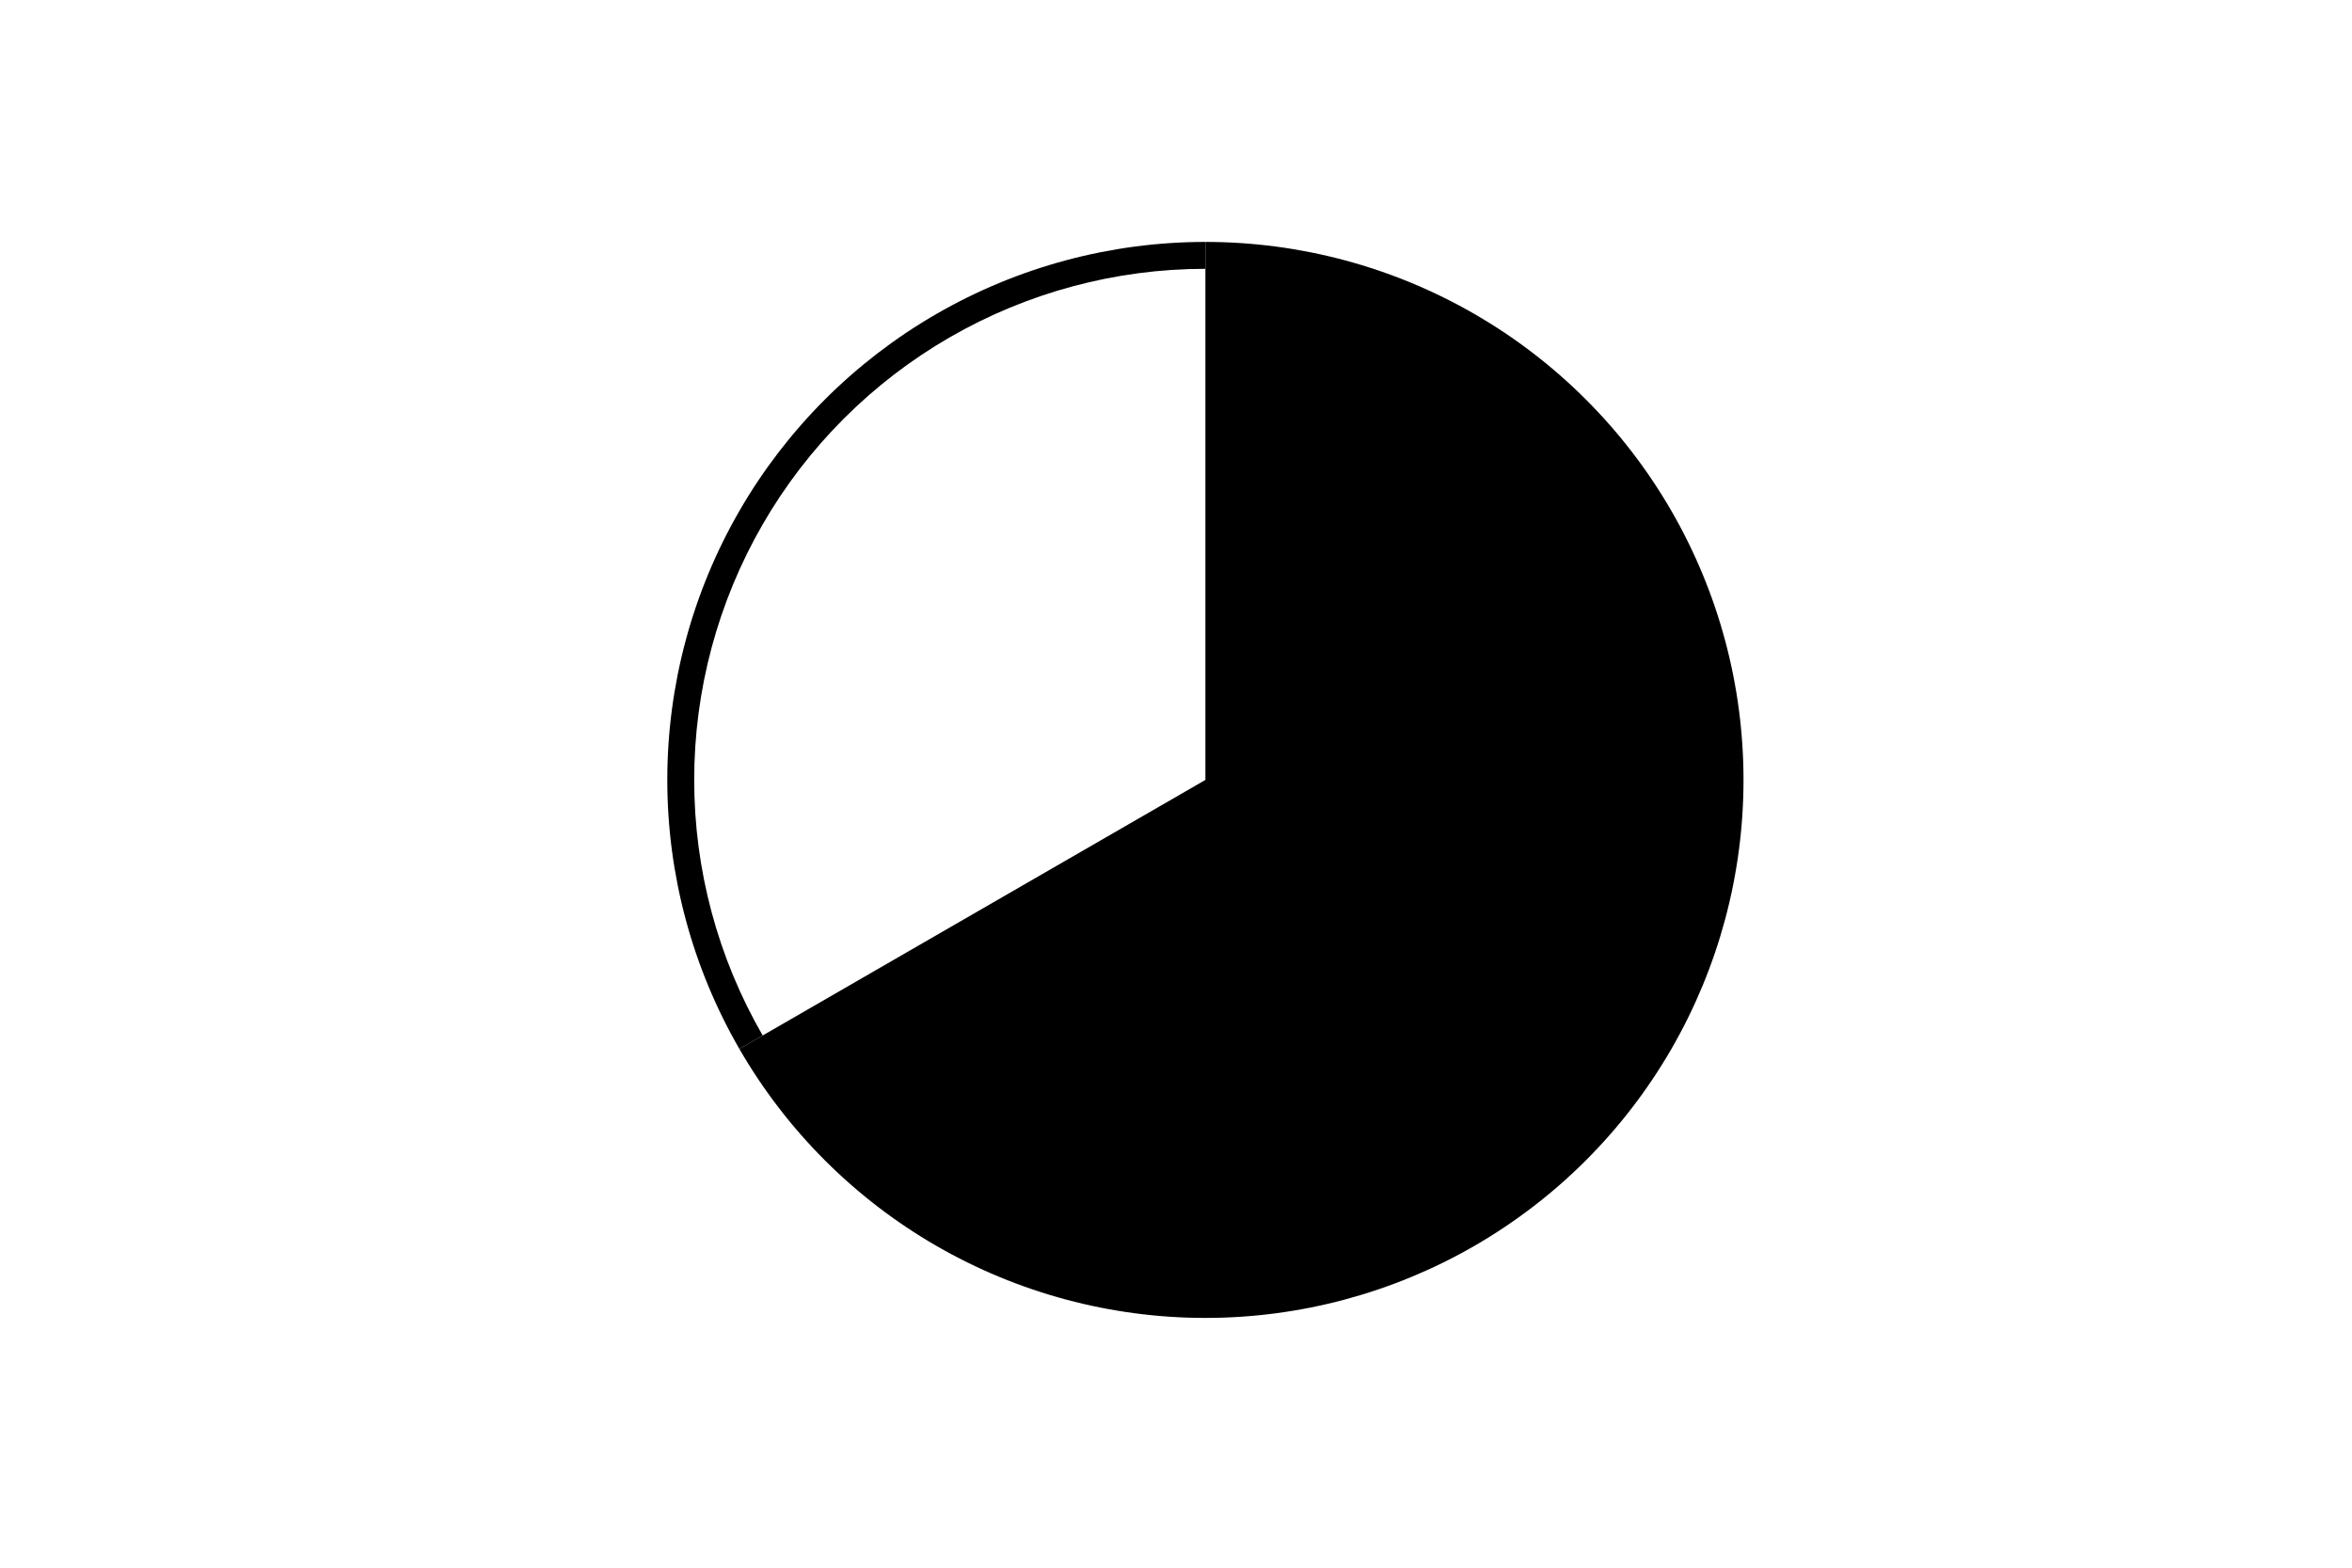
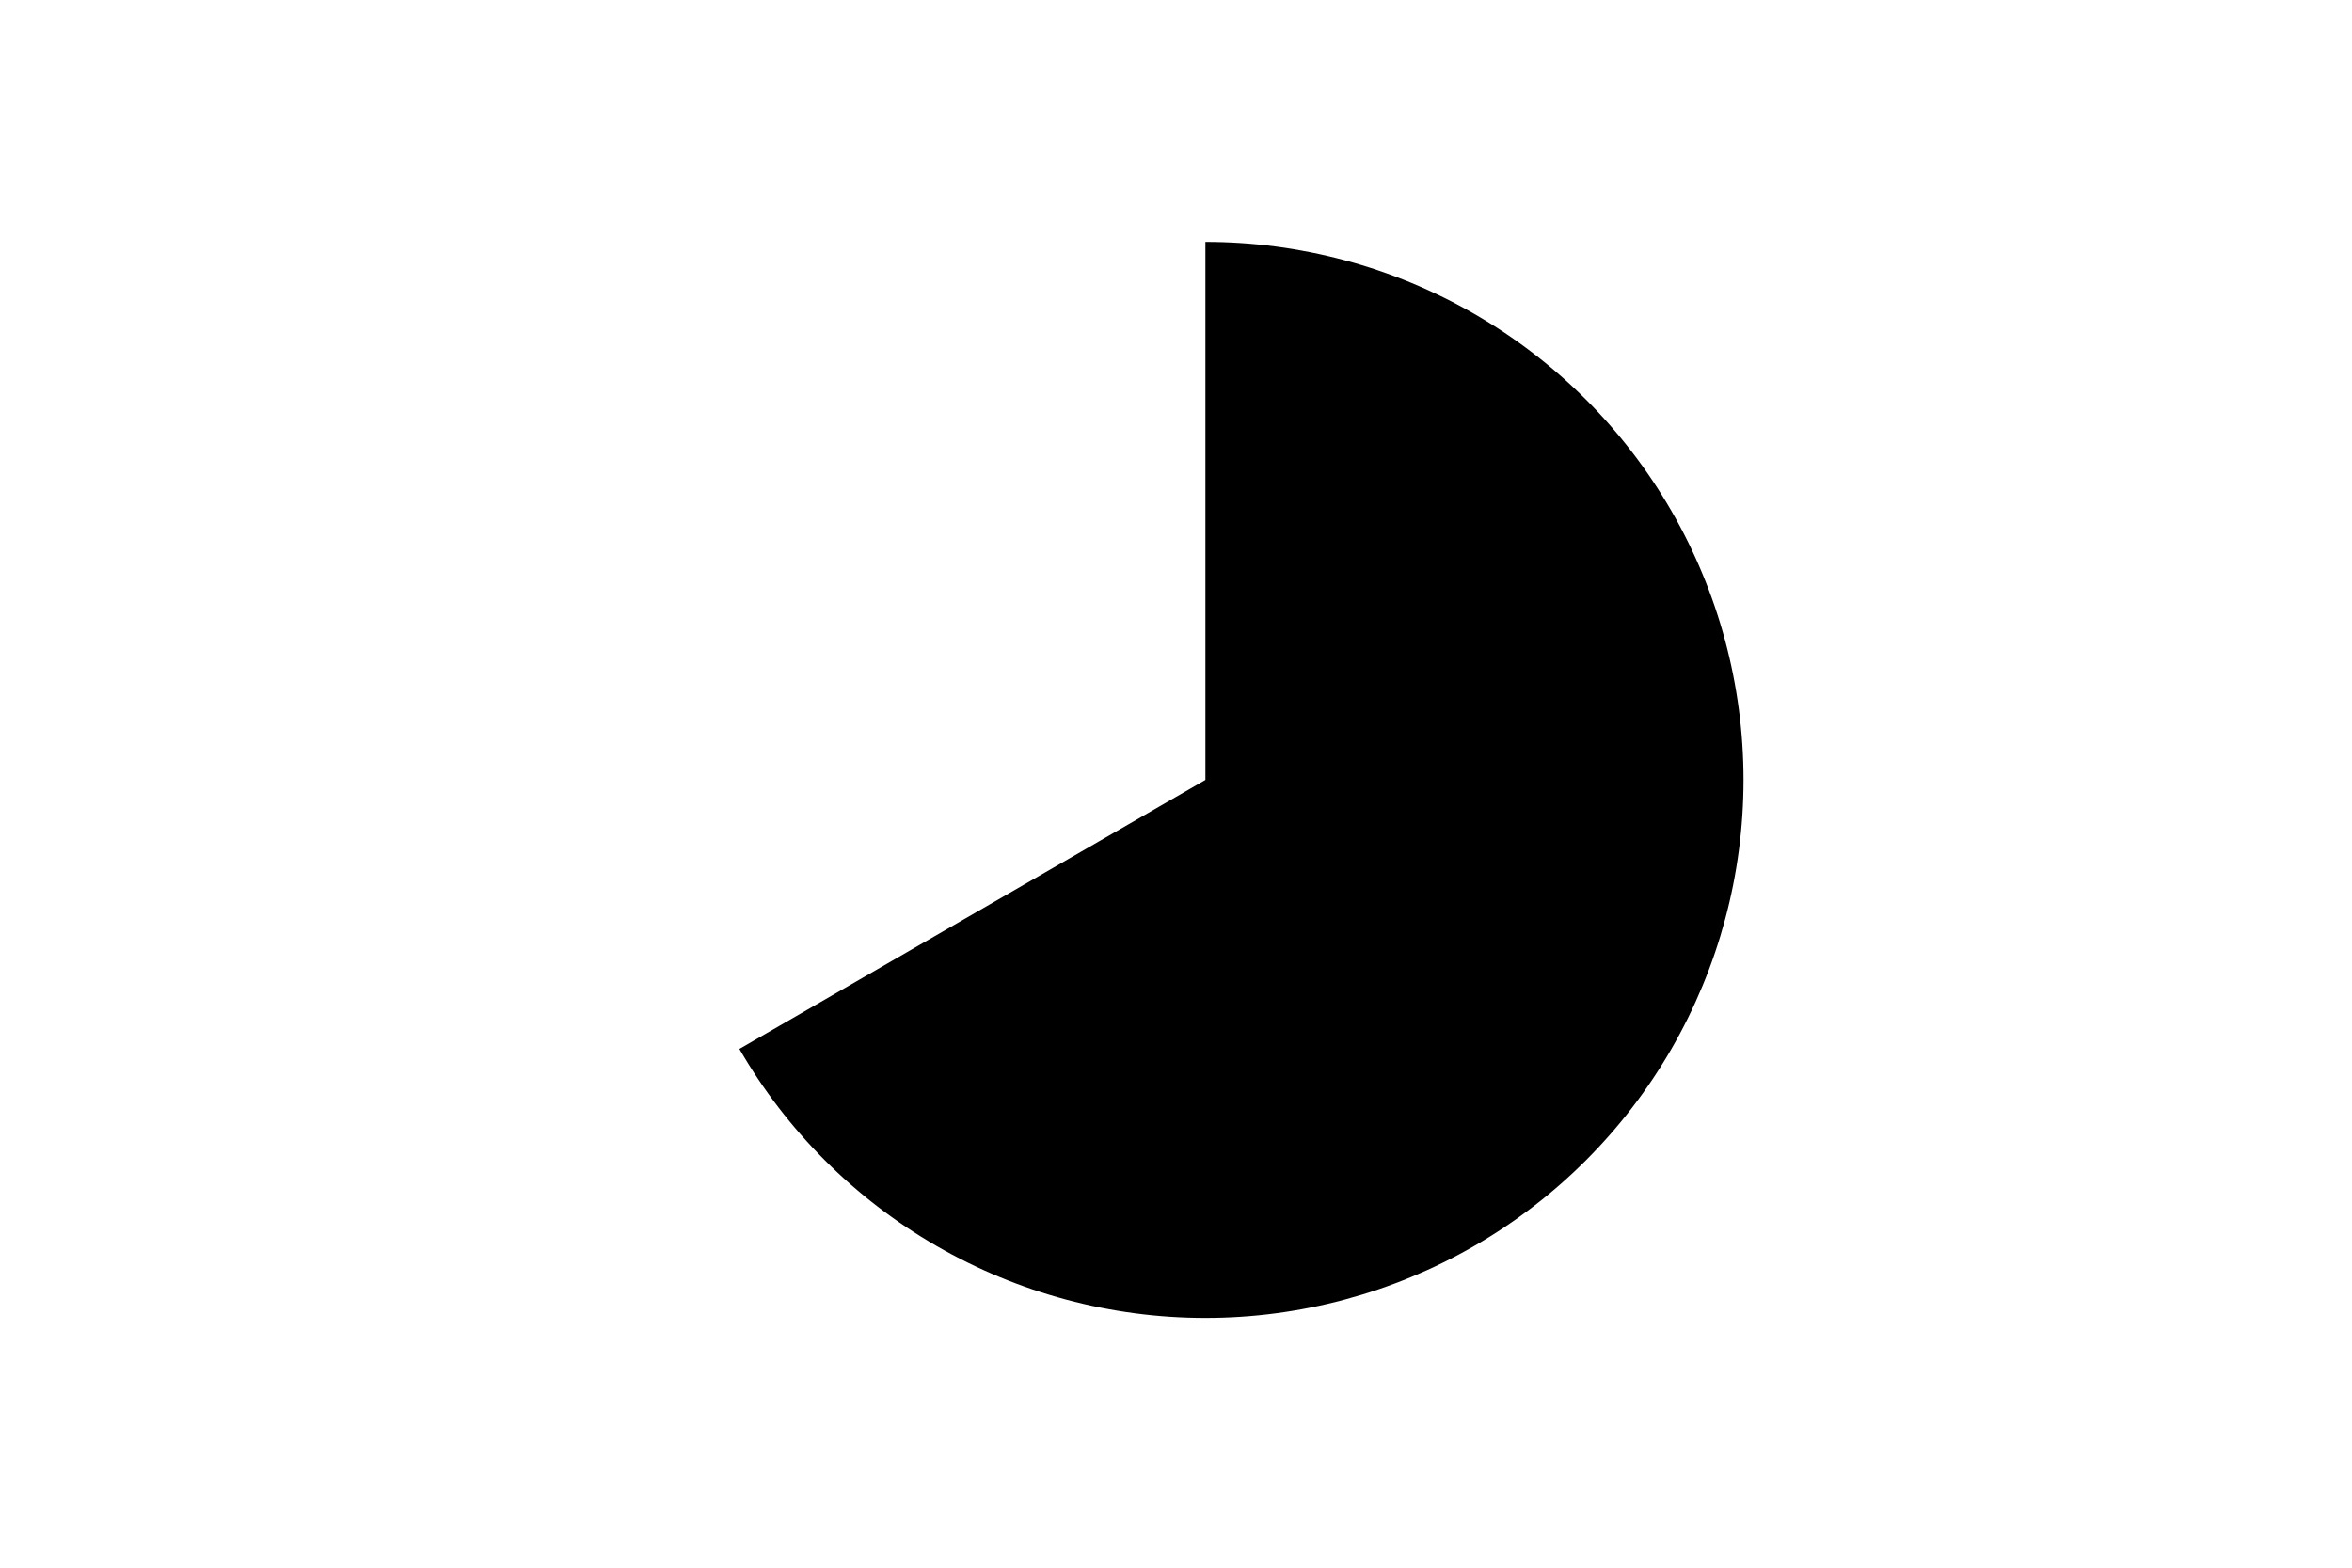
- <svg xmlns="http://www.w3.org/2000/svg" height="288pt" version="1.1" viewBox="0 0 432 288" width="432pt">
-   <defs>
-     <style type="text/css">
- *{stroke-linecap:butt;stroke-linejoin:round;}
-   </style>
-   </defs>
-   <g id="figure_1">
-     <g id="patch_1">
-       <path d="M 0 288  L 432 288  L 432 0  L 0 0  z " style="fill:none;" />
-     </g>
-     <g id="axes_1">
-       <g id="patch_2">
-         <path d="M 135.805 192.698  C 144.479 207.722 156.958 220.201 171.982 228.875  C 187.006 237.549 204.052 242.116 221.4 242.116  C 238.748 242.116 255.794 237.549 270.818 228.875  C 285.842 220.201 298.321 207.722 306.995 192.698  C 315.669 177.674 320.236 160.628 320.236 143.28  C 320.236 125.932 315.669 108.886 306.995 93.862  C 298.321 78.838 285.842 66.359 270.818 57.685  C 255.794 49.011 238.748 44.444 221.4 44.444  L 221.4 143.28  L 135.805 192.698  z " />
-       </g>
-       <g id="patch_3">
-         <path d="M 221.4 44.444  C 204.052 44.444 187.006 49.011 171.982 57.685  C 156.958 66.359 144.479 78.838 135.805 93.862  C 127.131 108.886 122.564 125.932 122.564 143.28  C 122.564 160.628 127.131 177.674 135.805 192.698  L 140.085 190.227  C 131.845 175.955 127.505 159.761 127.505 143.28  C 127.505 126.799 131.845 110.605 140.085 96.333  C 148.325 82.06 160.18 70.205 174.453 61.965  C 188.725 53.725 204.919 49.385 221.4 49.385  z " />
-       </g>
-       <g id="matplotlib.axis_1" />
-       <g id="matplotlib.axis_2" />
-     </g>
+ <svg xmlns="http://www.w3.org/2000/svg" height="288pt" stroke-linejoin="round" viewBox="0 0 432 288" width="432pt">
+   <g stroke-linejoin="round">
+     <path d="m0 288h432v-288h-432z" fill="none" />
+     <path d="m135.805 192.698c8.674 15.024 21.153 27.503 36.177 36.177 15.024 8.674 32.07 13.242 49.418 13.242s34.394-4.568 49.418-13.242 27.503-21.153 36.177-36.177 13.242-32.07 13.242-49.418-4.568-34.394-13.242-49.418c-8.674-15.024-21.153-27.503-36.177-36.177-15.024-8.674-32.07-13.242-49.418-13.242v98.836z" />
  </g>
</svg>
